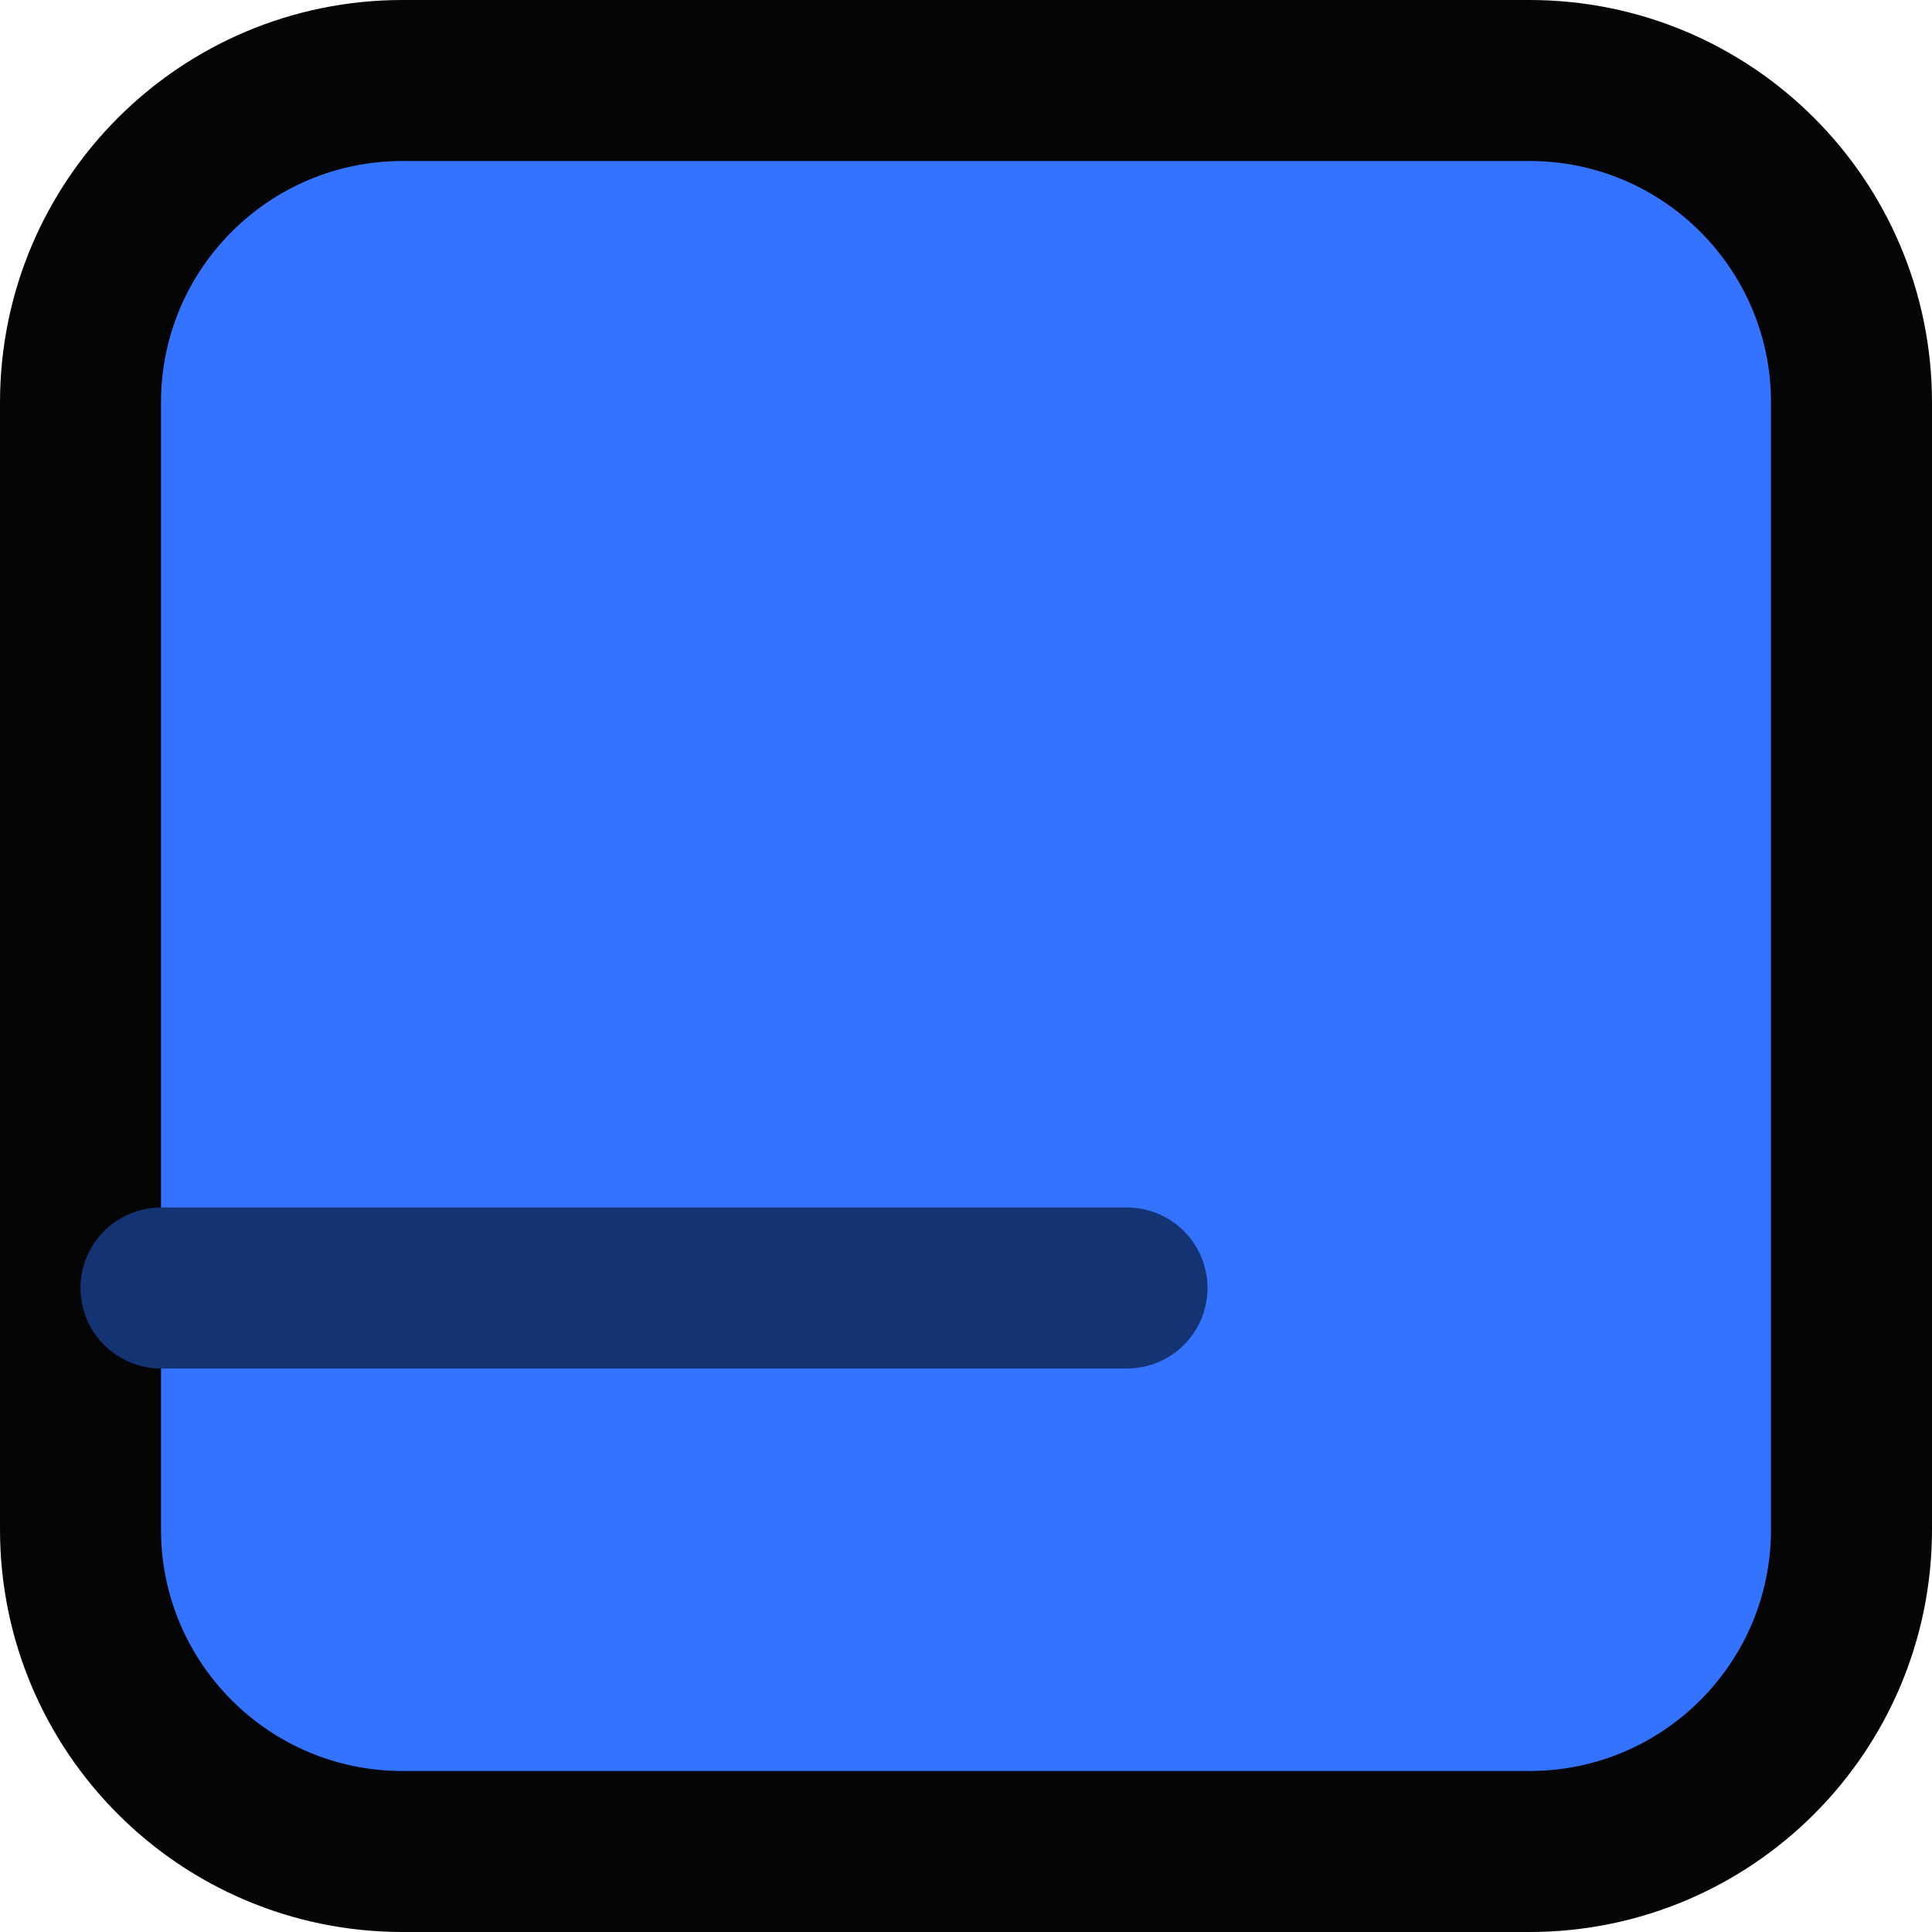
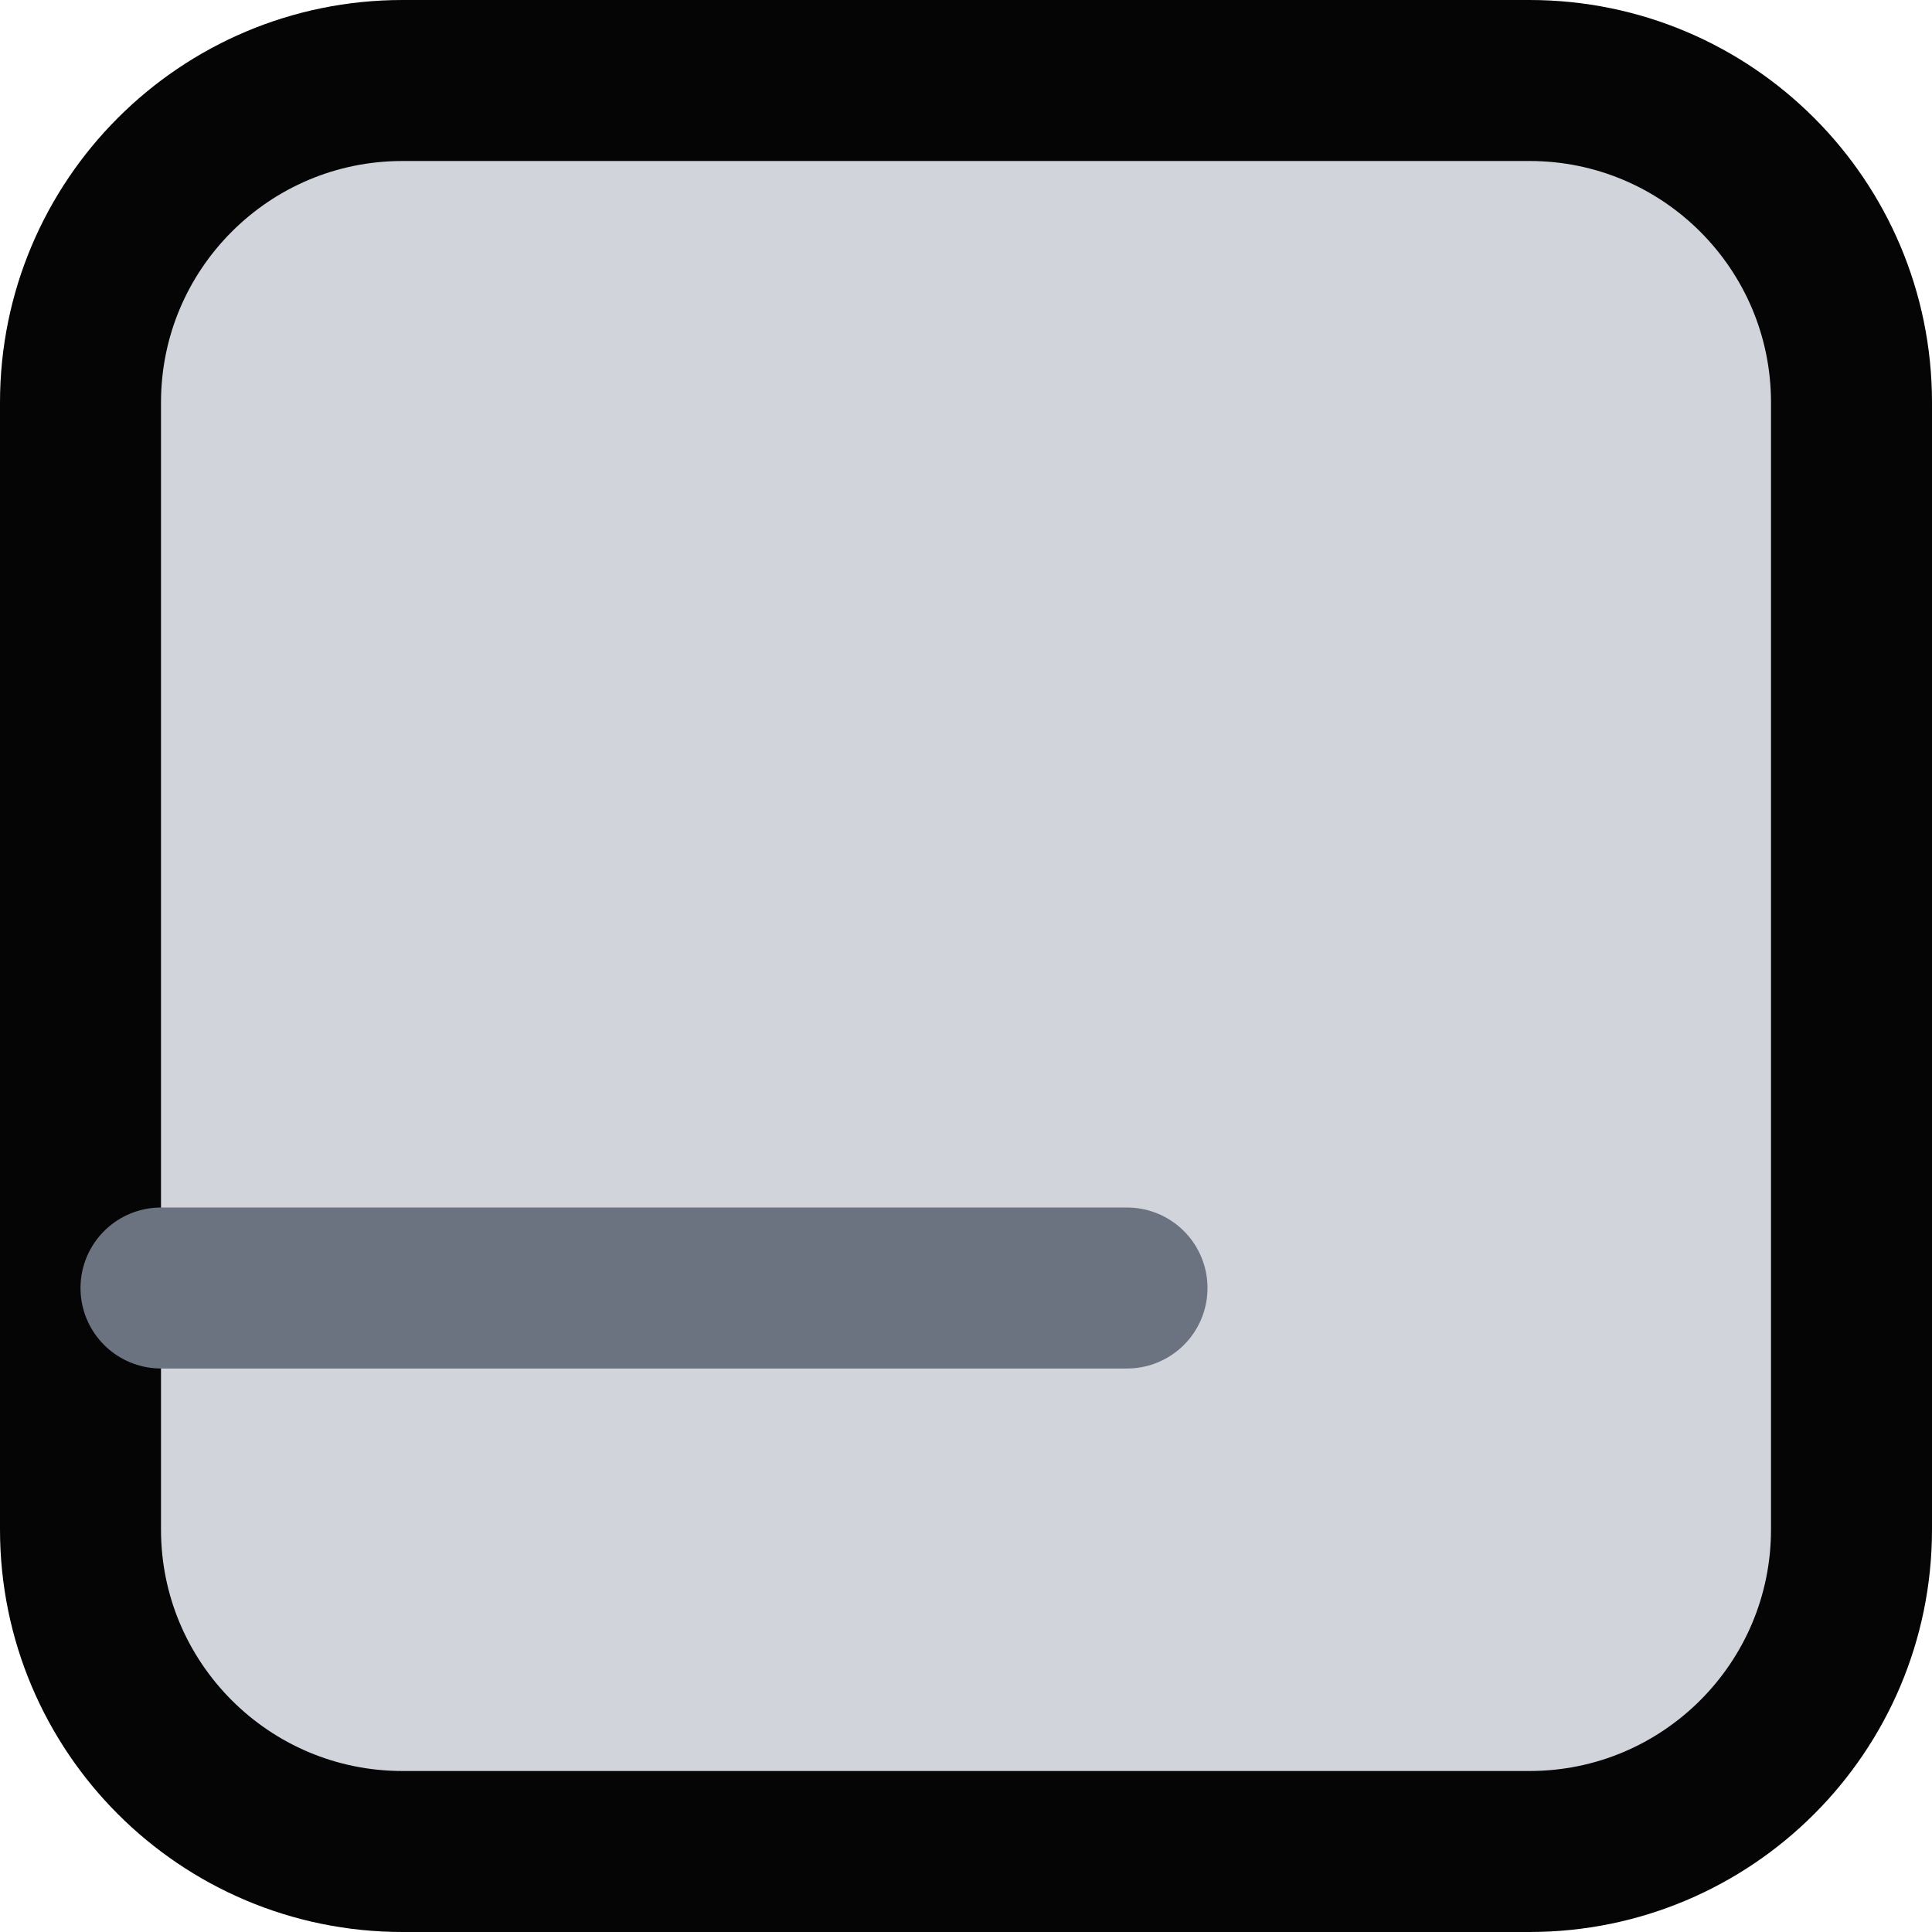
<svg xmlns="http://www.w3.org/2000/svg" width="12" height="12" viewBox="0 0 12 12">
-   <rect x="0.5" y="0.5" width="11" height="11" rx="2" fill="#3373ff" stroke="#050505" />
-   <line x1="1" y1="8" x2="7" y2="8" stroke="#143373" stroke-width="1" stroke-linecap="round" />
+   <rect x="0.5" y="0.5" width="11" height="11" rx="2" fill="#d1d5db" stroke="#050505" />
+   <line x1="1" y1="8" x2="7" y2="8" stroke="#6b7280" stroke-width="1" stroke-linecap="round" />
</svg>
